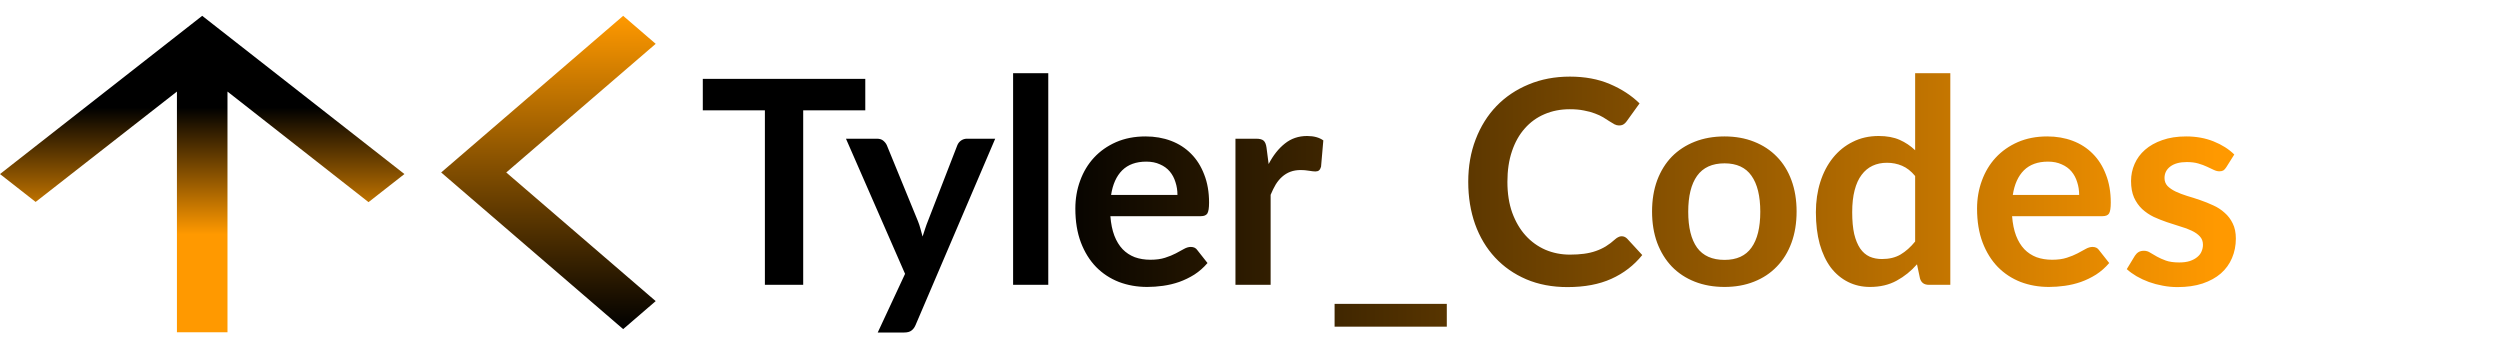
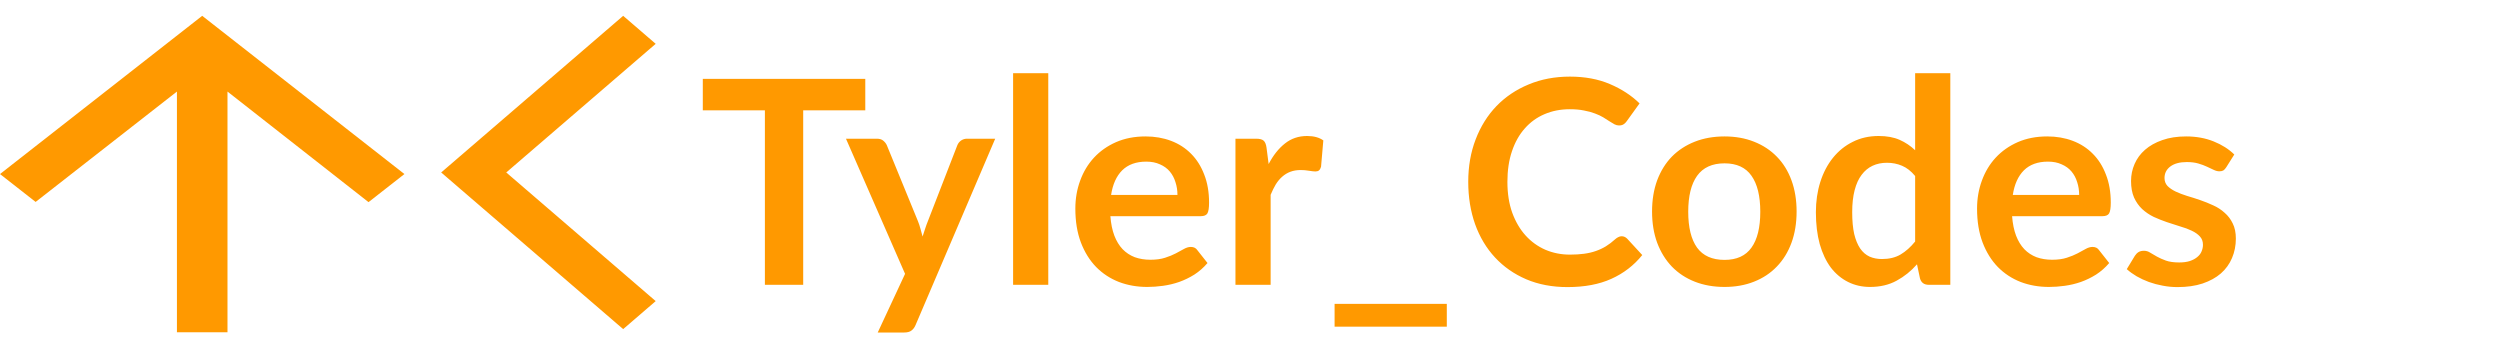
<svg xmlns="http://www.w3.org/2000/svg" width="158" height="22" viewBox="0 0 158 22" fill="none">
-   <path d="M0 11L2.252 12.762L11.182 5.787V21H14.377V5.787L23.291 12.775L25.559 11L12.779 1L0 11Z" fill="url(#paint0_linear_201_79)" />
-   <path d="M41.44 2.77L39.384 1L27.882 10.9L39.384 20.8L41.44 19.03L31.995 10.9L41.44 2.77Z" fill="url(#paint1_linear_201_79)" />
-   <path d="M54.686 6.975H50.762V18H48.341V6.975H44.417V4.986H54.686V6.975ZM62.897 8.766L57.866 20.538C57.8 20.694 57.713 20.811 57.605 20.889C57.503 20.973 57.344 21.015 57.128 21.015H55.472L57.2 17.307L53.465 8.766H55.418C55.592 8.766 55.727 8.808 55.823 8.892C55.925 8.976 56 9.072 56.048 9.18L58.01 13.968C58.076 14.13 58.13 14.292 58.172 14.454C58.22 14.616 58.265 14.781 58.307 14.949C58.361 14.781 58.415 14.616 58.469 14.454C58.523 14.286 58.583 14.121 58.649 13.959L60.503 9.18C60.551 9.06 60.629 8.961 60.737 8.883C60.851 8.805 60.977 8.766 61.115 8.766H62.897ZM66.251 4.626V18H64.028V4.626H66.251ZM74.415 12.321C74.415 12.033 74.373 11.763 74.289 11.511C74.211 11.253 74.091 11.028 73.929 10.836C73.767 10.644 73.56 10.494 73.308 10.386C73.062 10.272 72.774 10.215 72.444 10.215C71.802 10.215 71.295 10.398 70.923 10.764C70.557 11.13 70.323 11.649 70.221 12.321H74.415ZM70.176 13.662C70.212 14.136 70.296 14.547 70.428 14.895C70.56 15.237 70.734 15.522 70.95 15.75C71.166 15.972 71.421 16.14 71.715 16.254C72.015 16.362 72.345 16.416 72.705 16.416C73.065 16.416 73.374 16.374 73.632 16.29C73.896 16.206 74.124 16.113 74.316 16.011C74.514 15.909 74.685 15.816 74.829 15.732C74.979 15.648 75.123 15.606 75.261 15.606C75.447 15.606 75.585 15.675 75.675 15.813L76.314 16.623C76.068 16.911 75.792 17.154 75.486 17.352C75.18 17.544 74.859 17.7 74.523 17.82C74.193 17.934 73.854 18.015 73.506 18.063C73.164 18.111 72.831 18.135 72.507 18.135C71.865 18.135 71.268 18.03 70.716 17.82C70.164 17.604 69.684 17.289 69.276 16.875C68.868 16.455 68.547 15.939 68.313 15.327C68.079 14.709 67.962 13.995 67.962 13.185C67.962 12.555 68.064 11.964 68.268 11.412C68.472 10.854 68.763 10.371 69.141 9.963C69.525 9.549 69.99 9.222 70.536 8.982C71.088 8.742 71.709 8.622 72.399 8.622C72.981 8.622 73.518 8.715 74.01 8.901C74.502 9.087 74.925 9.36 75.279 9.72C75.633 10.074 75.909 10.512 76.107 11.034C76.311 11.55 76.413 12.141 76.413 12.807C76.413 13.143 76.377 13.371 76.305 13.491C76.233 13.605 76.095 13.662 75.891 13.662H70.176ZM80.178 10.368C80.466 9.816 80.808 9.384 81.204 9.072C81.6 8.754 82.068 8.595 82.608 8.595C83.034 8.595 83.376 8.688 83.634 8.874L83.49 10.539C83.46 10.647 83.415 10.725 83.355 10.773C83.301 10.815 83.226 10.836 83.13 10.836C83.04 10.836 82.905 10.821 82.725 10.791C82.551 10.761 82.38 10.746 82.212 10.746C81.966 10.746 81.747 10.782 81.555 10.854C81.363 10.926 81.189 11.031 81.033 11.169C80.883 11.301 80.748 11.463 80.628 11.655C80.514 11.847 80.406 12.066 80.304 12.312V18H78.081V8.766H79.386C79.614 8.766 79.773 8.808 79.863 8.892C79.953 8.97 80.013 9.114 80.043 9.324L80.178 10.368ZM91.438 19.206V20.646H84.346V19.206H91.438ZM102.486 14.931C102.618 14.931 102.735 14.982 102.837 15.084L103.791 16.119C103.263 16.773 102.612 17.274 101.838 17.622C101.07 17.97 100.146 18.144 99.066 18.144C98.1 18.144 97.23 17.979 96.456 17.649C95.688 17.319 95.031 16.86 94.485 16.272C93.939 15.684 93.519 14.982 93.225 14.166C92.937 13.35 92.793 12.459 92.793 11.493C92.793 10.515 92.949 9.621 93.261 8.811C93.573 7.995 94.011 7.293 94.575 6.705C95.145 6.117 95.823 5.661 96.609 5.337C97.395 5.007 98.265 4.842 99.219 4.842C100.167 4.842 101.007 4.998 101.739 5.31C102.477 5.622 103.104 6.03 103.62 6.534L102.81 7.659C102.762 7.731 102.699 7.794 102.621 7.848C102.549 7.902 102.447 7.929 102.315 7.929C102.225 7.929 102.132 7.905 102.036 7.857C101.94 7.803 101.835 7.74 101.721 7.668C101.607 7.59 101.475 7.506 101.325 7.416C101.175 7.326 101.001 7.245 100.803 7.173C100.605 7.095 100.374 7.032 100.11 6.984C99.852 6.93 99.552 6.903 99.21 6.903C98.628 6.903 98.094 7.008 97.608 7.218C97.128 7.422 96.714 7.722 96.366 8.118C96.018 8.508 95.748 8.988 95.556 9.558C95.364 10.122 95.268 10.767 95.268 11.493C95.268 12.225 95.37 12.876 95.574 13.446C95.784 14.016 96.066 14.496 96.42 14.886C96.774 15.276 97.191 15.576 97.671 15.786C98.151 15.99 98.667 16.092 99.219 16.092C99.549 16.092 99.846 16.074 100.11 16.038C100.38 16.002 100.626 15.945 100.848 15.867C101.076 15.789 101.289 15.69 101.487 15.57C101.691 15.444 101.892 15.291 102.09 15.111C102.15 15.057 102.213 15.015 102.279 14.985C102.345 14.949 102.414 14.931 102.486 14.931ZM108.991 8.622C109.675 8.622 110.296 8.733 110.854 8.955C111.418 9.177 111.898 9.492 112.294 9.9C112.696 10.308 113.005 10.806 113.221 11.394C113.437 11.982 113.545 12.639 113.545 13.365C113.545 14.097 113.437 14.757 113.221 15.345C113.005 15.933 112.696 16.434 112.294 16.848C111.898 17.262 111.418 17.58 110.854 17.802C110.296 18.024 109.675 18.135 108.991 18.135C108.301 18.135 107.674 18.024 107.11 17.802C106.546 17.58 106.063 17.262 105.661 16.848C105.265 16.434 104.956 15.933 104.734 15.345C104.518 14.757 104.41 14.097 104.41 13.365C104.41 12.639 104.518 11.982 104.734 11.394C104.956 10.806 105.265 10.308 105.661 9.9C106.063 9.492 106.546 9.177 107.11 8.955C107.674 8.733 108.301 8.622 108.991 8.622ZM108.991 16.425C109.759 16.425 110.326 16.167 110.692 15.651C111.064 15.135 111.25 14.379 111.25 13.383C111.25 12.387 111.064 11.628 110.692 11.106C110.326 10.584 109.759 10.323 108.991 10.323C108.211 10.323 107.632 10.587 107.254 11.115C106.882 11.637 106.696 12.393 106.696 13.383C106.696 14.373 106.882 15.129 107.254 15.651C107.632 16.167 108.211 16.425 108.991 16.425ZM121.037 11.124C120.785 10.818 120.509 10.602 120.209 10.476C119.915 10.35 119.597 10.287 119.255 10.287C118.919 10.287 118.616 10.35 118.346 10.476C118.076 10.602 117.845 10.794 117.653 11.052C117.461 11.304 117.314 11.628 117.212 12.024C117.11 12.414 117.059 12.876 117.059 13.41C117.059 13.95 117.101 14.409 117.185 14.787C117.275 15.159 117.401 15.465 117.563 15.705C117.725 15.939 117.923 16.11 118.157 16.218C118.391 16.32 118.652 16.371 118.94 16.371C119.402 16.371 119.795 16.275 120.119 16.083C120.443 15.891 120.749 15.618 121.037 15.264V11.124ZM123.26 4.626V18H121.901C121.607 18 121.421 17.865 121.343 17.595L121.154 16.704C120.782 17.13 120.353 17.475 119.867 17.739C119.387 18.003 118.826 18.135 118.184 18.135C117.68 18.135 117.218 18.03 116.798 17.82C116.378 17.61 116.015 17.307 115.709 16.911C115.409 16.509 115.175 16.014 115.007 15.426C114.845 14.838 114.764 14.166 114.764 13.41C114.764 12.726 114.857 12.09 115.043 11.502C115.229 10.914 115.496 10.404 115.844 9.972C116.192 9.54 116.609 9.204 117.095 8.964C117.581 8.718 118.127 8.595 118.733 8.595C119.249 8.595 119.69 8.676 120.056 8.838C120.422 9 120.749 9.219 121.037 9.495V4.626H123.26ZM131.403 12.321C131.403 12.033 131.361 11.763 131.277 11.511C131.199 11.253 131.079 11.028 130.917 10.836C130.755 10.644 130.548 10.494 130.296 10.386C130.05 10.272 129.762 10.215 129.432 10.215C128.79 10.215 128.283 10.398 127.911 10.764C127.545 11.13 127.311 11.649 127.209 12.321H131.403ZM127.164 13.662C127.2 14.136 127.284 14.547 127.416 14.895C127.548 15.237 127.722 15.522 127.938 15.75C128.154 15.972 128.409 16.14 128.703 16.254C129.003 16.362 129.333 16.416 129.693 16.416C130.053 16.416 130.362 16.374 130.62 16.29C130.884 16.206 131.112 16.113 131.304 16.011C131.502 15.909 131.673 15.816 131.817 15.732C131.967 15.648 132.111 15.606 132.249 15.606C132.435 15.606 132.573 15.675 132.663 15.813L133.302 16.623C133.056 16.911 132.78 17.154 132.474 17.352C132.168 17.544 131.847 17.7 131.511 17.82C131.181 17.934 130.842 18.015 130.494 18.063C130.152 18.111 129.819 18.135 129.495 18.135C128.853 18.135 128.256 18.03 127.704 17.82C127.152 17.604 126.672 17.289 126.264 16.875C125.856 16.455 125.535 15.939 125.301 15.327C125.067 14.709 124.95 13.995 124.95 13.185C124.95 12.555 125.052 11.964 125.256 11.412C125.46 10.854 125.751 10.371 126.129 9.963C126.513 9.549 126.978 9.222 127.524 8.982C128.076 8.742 128.697 8.622 129.387 8.622C129.969 8.622 130.506 8.715 130.998 8.901C131.49 9.087 131.913 9.36 132.267 9.72C132.621 10.074 132.897 10.512 133.095 11.034C133.299 11.55 133.401 12.141 133.401 12.807C133.401 13.143 133.365 13.371 133.293 13.491C133.221 13.605 133.083 13.662 132.879 13.662H127.164ZM140.703 10.566C140.643 10.662 140.58 10.731 140.514 10.773C140.448 10.809 140.364 10.827 140.262 10.827C140.154 10.827 140.037 10.797 139.911 10.737C139.791 10.677 139.65 10.611 139.488 10.539C139.326 10.461 139.14 10.392 138.93 10.332C138.726 10.272 138.483 10.242 138.201 10.242C137.763 10.242 137.418 10.335 137.166 10.521C136.92 10.707 136.797 10.95 136.797 11.25C136.797 11.448 136.86 11.616 136.986 11.754C137.118 11.886 137.289 12.003 137.499 12.105C137.715 12.207 137.958 12.3 138.228 12.384C138.498 12.462 138.771 12.549 139.047 12.645C139.329 12.741 139.605 12.852 139.875 12.978C140.145 13.098 140.385 13.254 140.595 13.446C140.811 13.632 140.982 13.857 141.108 14.121C141.24 14.385 141.306 14.703 141.306 15.075C141.306 15.519 141.225 15.93 141.063 16.308C140.907 16.68 140.673 17.004 140.361 17.28C140.049 17.55 139.662 17.763 139.2 17.919C138.744 18.069 138.216 18.144 137.616 18.144C137.298 18.144 136.986 18.114 136.68 18.054C136.38 18 136.089 17.922 135.807 17.82C135.531 17.718 135.273 17.598 135.033 17.46C134.799 17.322 134.592 17.172 134.412 17.01L134.925 16.164C134.991 16.062 135.069 15.984 135.159 15.93C135.249 15.876 135.363 15.849 135.501 15.849C135.639 15.849 135.768 15.888 135.888 15.966C136.014 16.044 136.158 16.128 136.32 16.218C136.482 16.308 136.671 16.392 136.887 16.47C137.109 16.548 137.388 16.587 137.724 16.587C137.988 16.587 138.213 16.557 138.399 16.497C138.591 16.431 138.747 16.347 138.867 16.245C138.993 16.143 139.083 16.026 139.137 15.894C139.197 15.756 139.227 15.615 139.227 15.471C139.227 15.255 139.161 15.078 139.029 14.94C138.903 14.802 138.732 14.682 138.516 14.58C138.306 14.478 138.063 14.388 137.787 14.31C137.517 14.226 137.238 14.136 136.95 14.04C136.668 13.944 136.389 13.833 136.113 13.707C135.843 13.575 135.6 13.41 135.384 13.212C135.174 13.014 135.003 12.771 134.871 12.483C134.745 12.195 134.682 11.847 134.682 11.439C134.682 11.061 134.757 10.701 134.907 10.359C135.057 10.017 135.276 9.72 135.564 9.468C135.858 9.21 136.221 9.006 136.653 8.856C137.091 8.7 137.595 8.622 138.165 8.622C138.801 8.622 139.38 8.727 139.902 8.937C140.424 9.147 140.859 9.423 141.207 9.765L140.703 10.566Z" fill="url(#paint2_linear_201_79)" />
-   <defs>
-     <linearGradient id="paint0_linear_201_79" x1="12.779" y1="1" x2="12.779" y2="21" gradientUnits="userSpaceOnUse">
-       <stop offset="0.289" />
-       <stop offset="0.691" stop-color="#FF9900" />
-     </linearGradient>
-     <linearGradient id="paint1_linear_201_79" x1="34.661" y1="1" x2="34.661" y2="20.8" gradientUnits="userSpaceOnUse">
-       <stop stop-color="#FF9900" />
-       <stop offset="1" />
-     </linearGradient>
-     <linearGradient id="paint2_linear_201_79" x1="166.216" y1="22" x2="44.147" y2="22" gradientUnits="userSpaceOnUse">
-       <stop offset="0.214" stop-color="#FF9900" />
-       <stop offset="0.823" />
-     </linearGradient>
-   </defs>
+   <path d="M0 11L2.252 12.762L11.182 5.787V21H14.377V5.787L23.291 12.775L25.559 11L12.779 1L0 11Z" fill="#FF9900" />
+   <path d="M41.44 2.77L39.384 1L27.882 10.9L39.384 20.8L41.44 19.03L31.995 10.9L41.44 2.77Z" fill="#FF9900" />
+   <path d="M54.686 6.975H50.762V18H48.341V6.975H44.417V4.986H54.686V6.975ZM62.897 8.766L57.866 20.538C57.8 20.694 57.713 20.811 57.605 20.889C57.503 20.973 57.344 21.015 57.128 21.015H55.472L57.2 17.307L53.465 8.766H55.418C55.592 8.766 55.727 8.808 55.823 8.892C55.925 8.976 56 9.072 56.048 9.18L58.01 13.968C58.076 14.13 58.13 14.292 58.172 14.454C58.22 14.616 58.265 14.781 58.307 14.949C58.361 14.781 58.415 14.616 58.469 14.454C58.523 14.286 58.583 14.121 58.649 13.959L60.503 9.18C60.551 9.06 60.629 8.961 60.737 8.883C60.851 8.805 60.977 8.766 61.115 8.766H62.897ZM66.251 4.626V18H64.028V4.626H66.251ZM74.415 12.321C74.415 12.033 74.373 11.763 74.289 11.511C74.211 11.253 74.091 11.028 73.929 10.836C73.767 10.644 73.56 10.494 73.308 10.386C73.062 10.272 72.774 10.215 72.444 10.215C71.802 10.215 71.295 10.398 70.923 10.764C70.557 11.13 70.323 11.649 70.221 12.321H74.415ZM70.176 13.662C70.212 14.136 70.296 14.547 70.428 14.895C70.56 15.237 70.734 15.522 70.95 15.75C71.166 15.972 71.421 16.14 71.715 16.254C72.015 16.362 72.345 16.416 72.705 16.416C73.065 16.416 73.374 16.374 73.632 16.29C73.896 16.206 74.124 16.113 74.316 16.011C74.514 15.909 74.685 15.816 74.829 15.732C74.979 15.648 75.123 15.606 75.261 15.606C75.447 15.606 75.585 15.675 75.675 15.813L76.314 16.623C76.068 16.911 75.792 17.154 75.486 17.352C75.18 17.544 74.859 17.7 74.523 17.82C74.193 17.934 73.854 18.015 73.506 18.063C73.164 18.111 72.831 18.135 72.507 18.135C71.865 18.135 71.268 18.03 70.716 17.82C70.164 17.604 69.684 17.289 69.276 16.875C68.868 16.455 68.547 15.939 68.313 15.327C68.079 14.709 67.962 13.995 67.962 13.185C67.962 12.555 68.064 11.964 68.268 11.412C68.472 10.854 68.763 10.371 69.141 9.963C69.525 9.549 69.99 9.222 70.536 8.982C71.088 8.742 71.709 8.622 72.399 8.622C72.981 8.622 73.518 8.715 74.01 8.901C74.502 9.087 74.925 9.36 75.279 9.72C75.633 10.074 75.909 10.512 76.107 11.034C76.311 11.55 76.413 12.141 76.413 12.807C76.413 13.143 76.377 13.371 76.305 13.491C76.233 13.605 76.095 13.662 75.891 13.662H70.176ZM80.178 10.368C80.466 9.816 80.808 9.384 81.204 9.072C81.6 8.754 82.068 8.595 82.608 8.595C83.034 8.595 83.376 8.688 83.634 8.874L83.49 10.539C83.46 10.647 83.415 10.725 83.355 10.773C83.301 10.815 83.226 10.836 83.13 10.836C83.04 10.836 82.905 10.821 82.725 10.791C82.551 10.761 82.38 10.746 82.212 10.746C81.966 10.746 81.747 10.782 81.555 10.854C81.363 10.926 81.189 11.031 81.033 11.169C80.883 11.301 80.748 11.463 80.628 11.655C80.514 11.847 80.406 12.066 80.304 12.312V18H78.081V8.766H79.386C79.614 8.766 79.773 8.808 79.863 8.892C79.953 8.97 80.013 9.114 80.043 9.324L80.178 10.368ZM91.438 19.206V20.646H84.346V19.206H91.438ZM102.486 14.931C102.618 14.931 102.735 14.982 102.837 15.084L103.791 16.119C103.263 16.773 102.612 17.274 101.838 17.622C101.07 17.97 100.146 18.144 99.066 18.144C98.1 18.144 97.23 17.979 96.456 17.649C95.688 17.319 95.031 16.86 94.485 16.272C93.939 15.684 93.519 14.982 93.225 14.166C92.937 13.35 92.793 12.459 92.793 11.493C92.793 10.515 92.949 9.621 93.261 8.811C93.573 7.995 94.011 7.293 94.575 6.705C95.145 6.117 95.823 5.661 96.609 5.337C97.395 5.007 98.265 4.842 99.219 4.842C100.167 4.842 101.007 4.998 101.739 5.31C102.477 5.622 103.104 6.03 103.62 6.534L102.81 7.659C102.762 7.731 102.699 7.794 102.621 7.848C102.549 7.902 102.447 7.929 102.315 7.929C102.225 7.929 102.132 7.905 102.036 7.857C101.94 7.803 101.835 7.74 101.721 7.668C101.607 7.59 101.475 7.506 101.325 7.416C101.175 7.326 101.001 7.245 100.803 7.173C100.605 7.095 100.374 7.032 100.11 6.984C99.852 6.93 99.552 6.903 99.21 6.903C98.628 6.903 98.094 7.008 97.608 7.218C97.128 7.422 96.714 7.722 96.366 8.118C96.018 8.508 95.748 8.988 95.556 9.558C95.364 10.122 95.268 10.767 95.268 11.493C95.268 12.225 95.37 12.876 95.574 13.446C95.784 14.016 96.066 14.496 96.42 14.886C96.774 15.276 97.191 15.576 97.671 15.786C98.151 15.99 98.667 16.092 99.219 16.092C99.549 16.092 99.846 16.074 100.11 16.038C100.38 16.002 100.626 15.945 100.848 15.867C101.076 15.789 101.289 15.69 101.487 15.57C101.691 15.444 101.892 15.291 102.09 15.111C102.15 15.057 102.213 15.015 102.279 14.985C102.345 14.949 102.414 14.931 102.486 14.931ZM108.991 8.622C109.675 8.622 110.296 8.733 110.854 8.955C111.418 9.177 111.898 9.492 112.294 9.9C112.696 10.308 113.005 10.806 113.221 11.394C113.437 11.982 113.545 12.639 113.545 13.365C113.545 14.097 113.437 14.757 113.221 15.345C113.005 15.933 112.696 16.434 112.294 16.848C111.898 17.262 111.418 17.58 110.854 17.802C110.296 18.024 109.675 18.135 108.991 18.135C108.301 18.135 107.674 18.024 107.11 17.802C106.546 17.58 106.063 17.262 105.661 16.848C105.265 16.434 104.956 15.933 104.734 15.345C104.518 14.757 104.41 14.097 104.41 13.365C104.41 12.639 104.518 11.982 104.734 11.394C104.956 10.806 105.265 10.308 105.661 9.9C106.063 9.492 106.546 9.177 107.11 8.955C107.674 8.733 108.301 8.622 108.991 8.622ZM108.991 16.425C109.759 16.425 110.326 16.167 110.692 15.651C111.064 15.135 111.25 14.379 111.25 13.383C111.25 12.387 111.064 11.628 110.692 11.106C110.326 10.584 109.759 10.323 108.991 10.323C108.211 10.323 107.632 10.587 107.254 11.115C106.882 11.637 106.696 12.393 106.696 13.383C106.696 14.373 106.882 15.129 107.254 15.651C107.632 16.167 108.211 16.425 108.991 16.425ZM121.037 11.124C120.785 10.818 120.509 10.602 120.209 10.476C119.915 10.35 119.597 10.287 119.255 10.287C118.919 10.287 118.616 10.35 118.346 10.476C118.076 10.602 117.845 10.794 117.653 11.052C117.461 11.304 117.314 11.628 117.212 12.024C117.11 12.414 117.059 12.876 117.059 13.41C117.059 13.95 117.101 14.409 117.185 14.787C117.275 15.159 117.401 15.465 117.563 15.705C117.725 15.939 117.923 16.11 118.157 16.218C118.391 16.32 118.652 16.371 118.94 16.371C119.402 16.371 119.795 16.275 120.119 16.083C120.443 15.891 120.749 15.618 121.037 15.264V11.124ZM123.26 4.626V18H121.901C121.607 18 121.421 17.865 121.343 17.595L121.154 16.704C120.782 17.13 120.353 17.475 119.867 17.739C119.387 18.003 118.826 18.135 118.184 18.135C117.68 18.135 117.218 18.03 116.798 17.82C116.378 17.61 116.015 17.307 115.709 16.911C115.409 16.509 115.175 16.014 115.007 15.426C114.845 14.838 114.764 14.166 114.764 13.41C114.764 12.726 114.857 12.09 115.043 11.502C115.229 10.914 115.496 10.404 115.844 9.972C116.192 9.54 116.609 9.204 117.095 8.964C117.581 8.718 118.127 8.595 118.733 8.595C119.249 8.595 119.69 8.676 120.056 8.838C120.422 9 120.749 9.219 121.037 9.495V4.626H123.26ZM131.403 12.321C131.403 12.033 131.361 11.763 131.277 11.511C131.199 11.253 131.079 11.028 130.917 10.836C130.755 10.644 130.548 10.494 130.296 10.386C130.05 10.272 129.762 10.215 129.432 10.215C128.79 10.215 128.283 10.398 127.911 10.764C127.545 11.13 127.311 11.649 127.209 12.321H131.403ZM127.164 13.662C127.2 14.136 127.284 14.547 127.416 14.895C127.548 15.237 127.722 15.522 127.938 15.75C128.154 15.972 128.409 16.14 128.703 16.254C129.003 16.362 129.333 16.416 129.693 16.416C130.053 16.416 130.362 16.374 130.62 16.29C130.884 16.206 131.112 16.113 131.304 16.011C131.502 15.909 131.673 15.816 131.817 15.732C131.967 15.648 132.111 15.606 132.249 15.606C132.435 15.606 132.573 15.675 132.663 15.813L133.302 16.623C133.056 16.911 132.78 17.154 132.474 17.352C132.168 17.544 131.847 17.7 131.511 17.82C131.181 17.934 130.842 18.015 130.494 18.063C130.152 18.111 129.819 18.135 129.495 18.135C128.853 18.135 128.256 18.03 127.704 17.82C127.152 17.604 126.672 17.289 126.264 16.875C125.856 16.455 125.535 15.939 125.301 15.327C125.067 14.709 124.95 13.995 124.95 13.185C124.95 12.555 125.052 11.964 125.256 11.412C125.46 10.854 125.751 10.371 126.129 9.963C126.513 9.549 126.978 9.222 127.524 8.982C128.076 8.742 128.697 8.622 129.387 8.622C129.969 8.622 130.506 8.715 130.998 8.901C131.49 9.087 131.913 9.36 132.267 9.72C132.621 10.074 132.897 10.512 133.095 11.034C133.299 11.55 133.401 12.141 133.401 12.807C133.401 13.143 133.365 13.371 133.293 13.491C133.221 13.605 133.083 13.662 132.879 13.662H127.164ZM140.703 10.566C140.643 10.662 140.58 10.731 140.514 10.773C140.448 10.809 140.364 10.827 140.262 10.827C140.154 10.827 140.037 10.797 139.911 10.737C139.791 10.677 139.65 10.611 139.488 10.539C139.326 10.461 139.14 10.392 138.93 10.332C138.726 10.272 138.483 10.242 138.201 10.242C137.763 10.242 137.418 10.335 137.166 10.521C136.92 10.707 136.797 10.95 136.797 11.25C136.797 11.448 136.86 11.616 136.986 11.754C137.118 11.886 137.289 12.003 137.499 12.105C137.715 12.207 137.958 12.3 138.228 12.384C138.498 12.462 138.771 12.549 139.047 12.645C139.329 12.741 139.605 12.852 139.875 12.978C140.145 13.098 140.385 13.254 140.595 13.446C140.811 13.632 140.982 13.857 141.108 14.121C141.24 14.385 141.306 14.703 141.306 15.075C141.306 15.519 141.225 15.93 141.063 16.308C140.907 16.68 140.673 17.004 140.361 17.28C140.049 17.55 139.662 17.763 139.2 17.919C138.744 18.069 138.216 18.144 137.616 18.144C137.298 18.144 136.986 18.114 136.68 18.054C136.38 18 136.089 17.922 135.807 17.82C135.531 17.718 135.273 17.598 135.033 17.46C134.799 17.322 134.592 17.172 134.412 17.01L134.925 16.164C134.991 16.062 135.069 15.984 135.159 15.93C135.249 15.876 135.363 15.849 135.501 15.849C135.639 15.849 135.768 15.888 135.888 15.966C136.014 16.044 136.158 16.128 136.32 16.218C136.482 16.308 136.671 16.392 136.887 16.47C137.109 16.548 137.388 16.587 137.724 16.587C137.988 16.587 138.213 16.557 138.399 16.497C138.591 16.431 138.747 16.347 138.867 16.245C138.993 16.143 139.083 16.026 139.137 15.894C139.197 15.756 139.227 15.615 139.227 15.471C139.227 15.255 139.161 15.078 139.029 14.94C138.903 14.802 138.732 14.682 138.516 14.58C138.306 14.478 138.063 14.388 137.787 14.31C137.517 14.226 137.238 14.136 136.95 14.04C136.668 13.944 136.389 13.833 136.113 13.707C135.843 13.575 135.6 13.41 135.384 13.212C135.174 13.014 135.003 12.771 134.871 12.483C134.745 12.195 134.682 11.847 134.682 11.439C134.682 11.061 134.757 10.701 134.907 10.359C135.057 10.017 135.276 9.72 135.564 9.468C135.858 9.21 136.221 9.006 136.653 8.856C137.091 8.7 137.595 8.622 138.165 8.622C138.801 8.622 139.38 8.727 139.902 8.937C140.424 9.147 140.859 9.423 141.207 9.765L140.703 10.566Z" fill="#FF9900" />
</svg>
